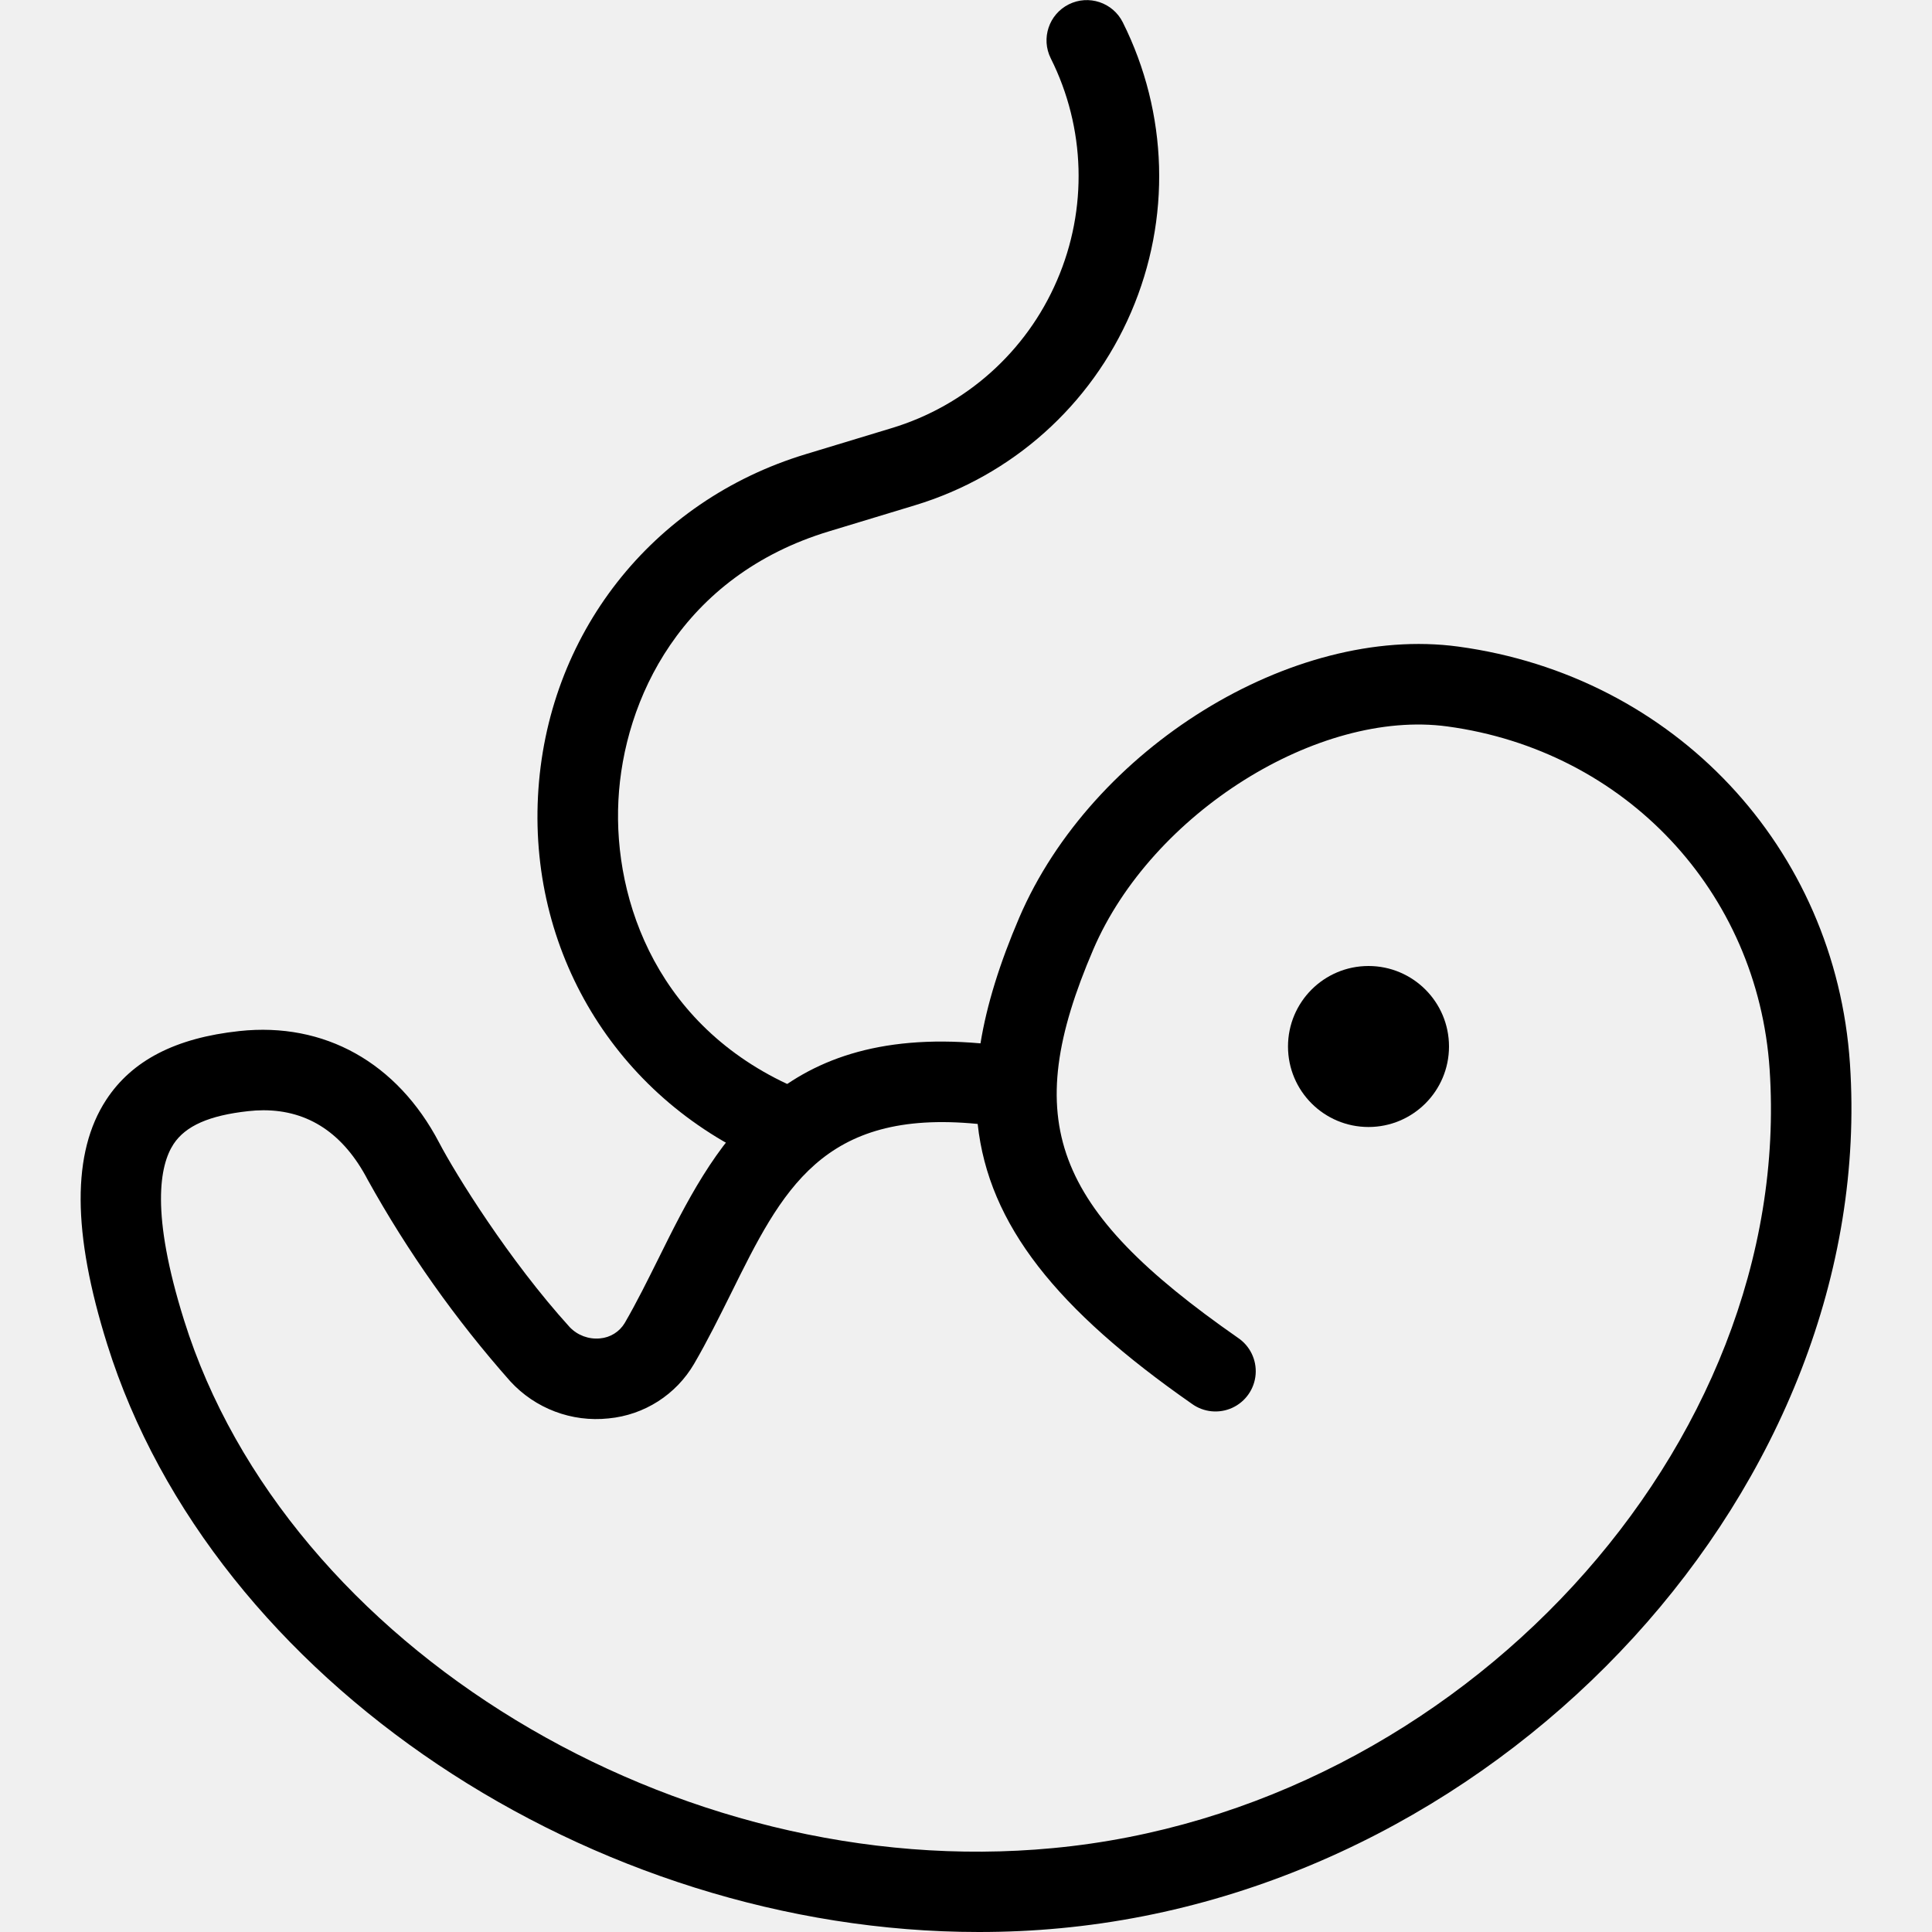
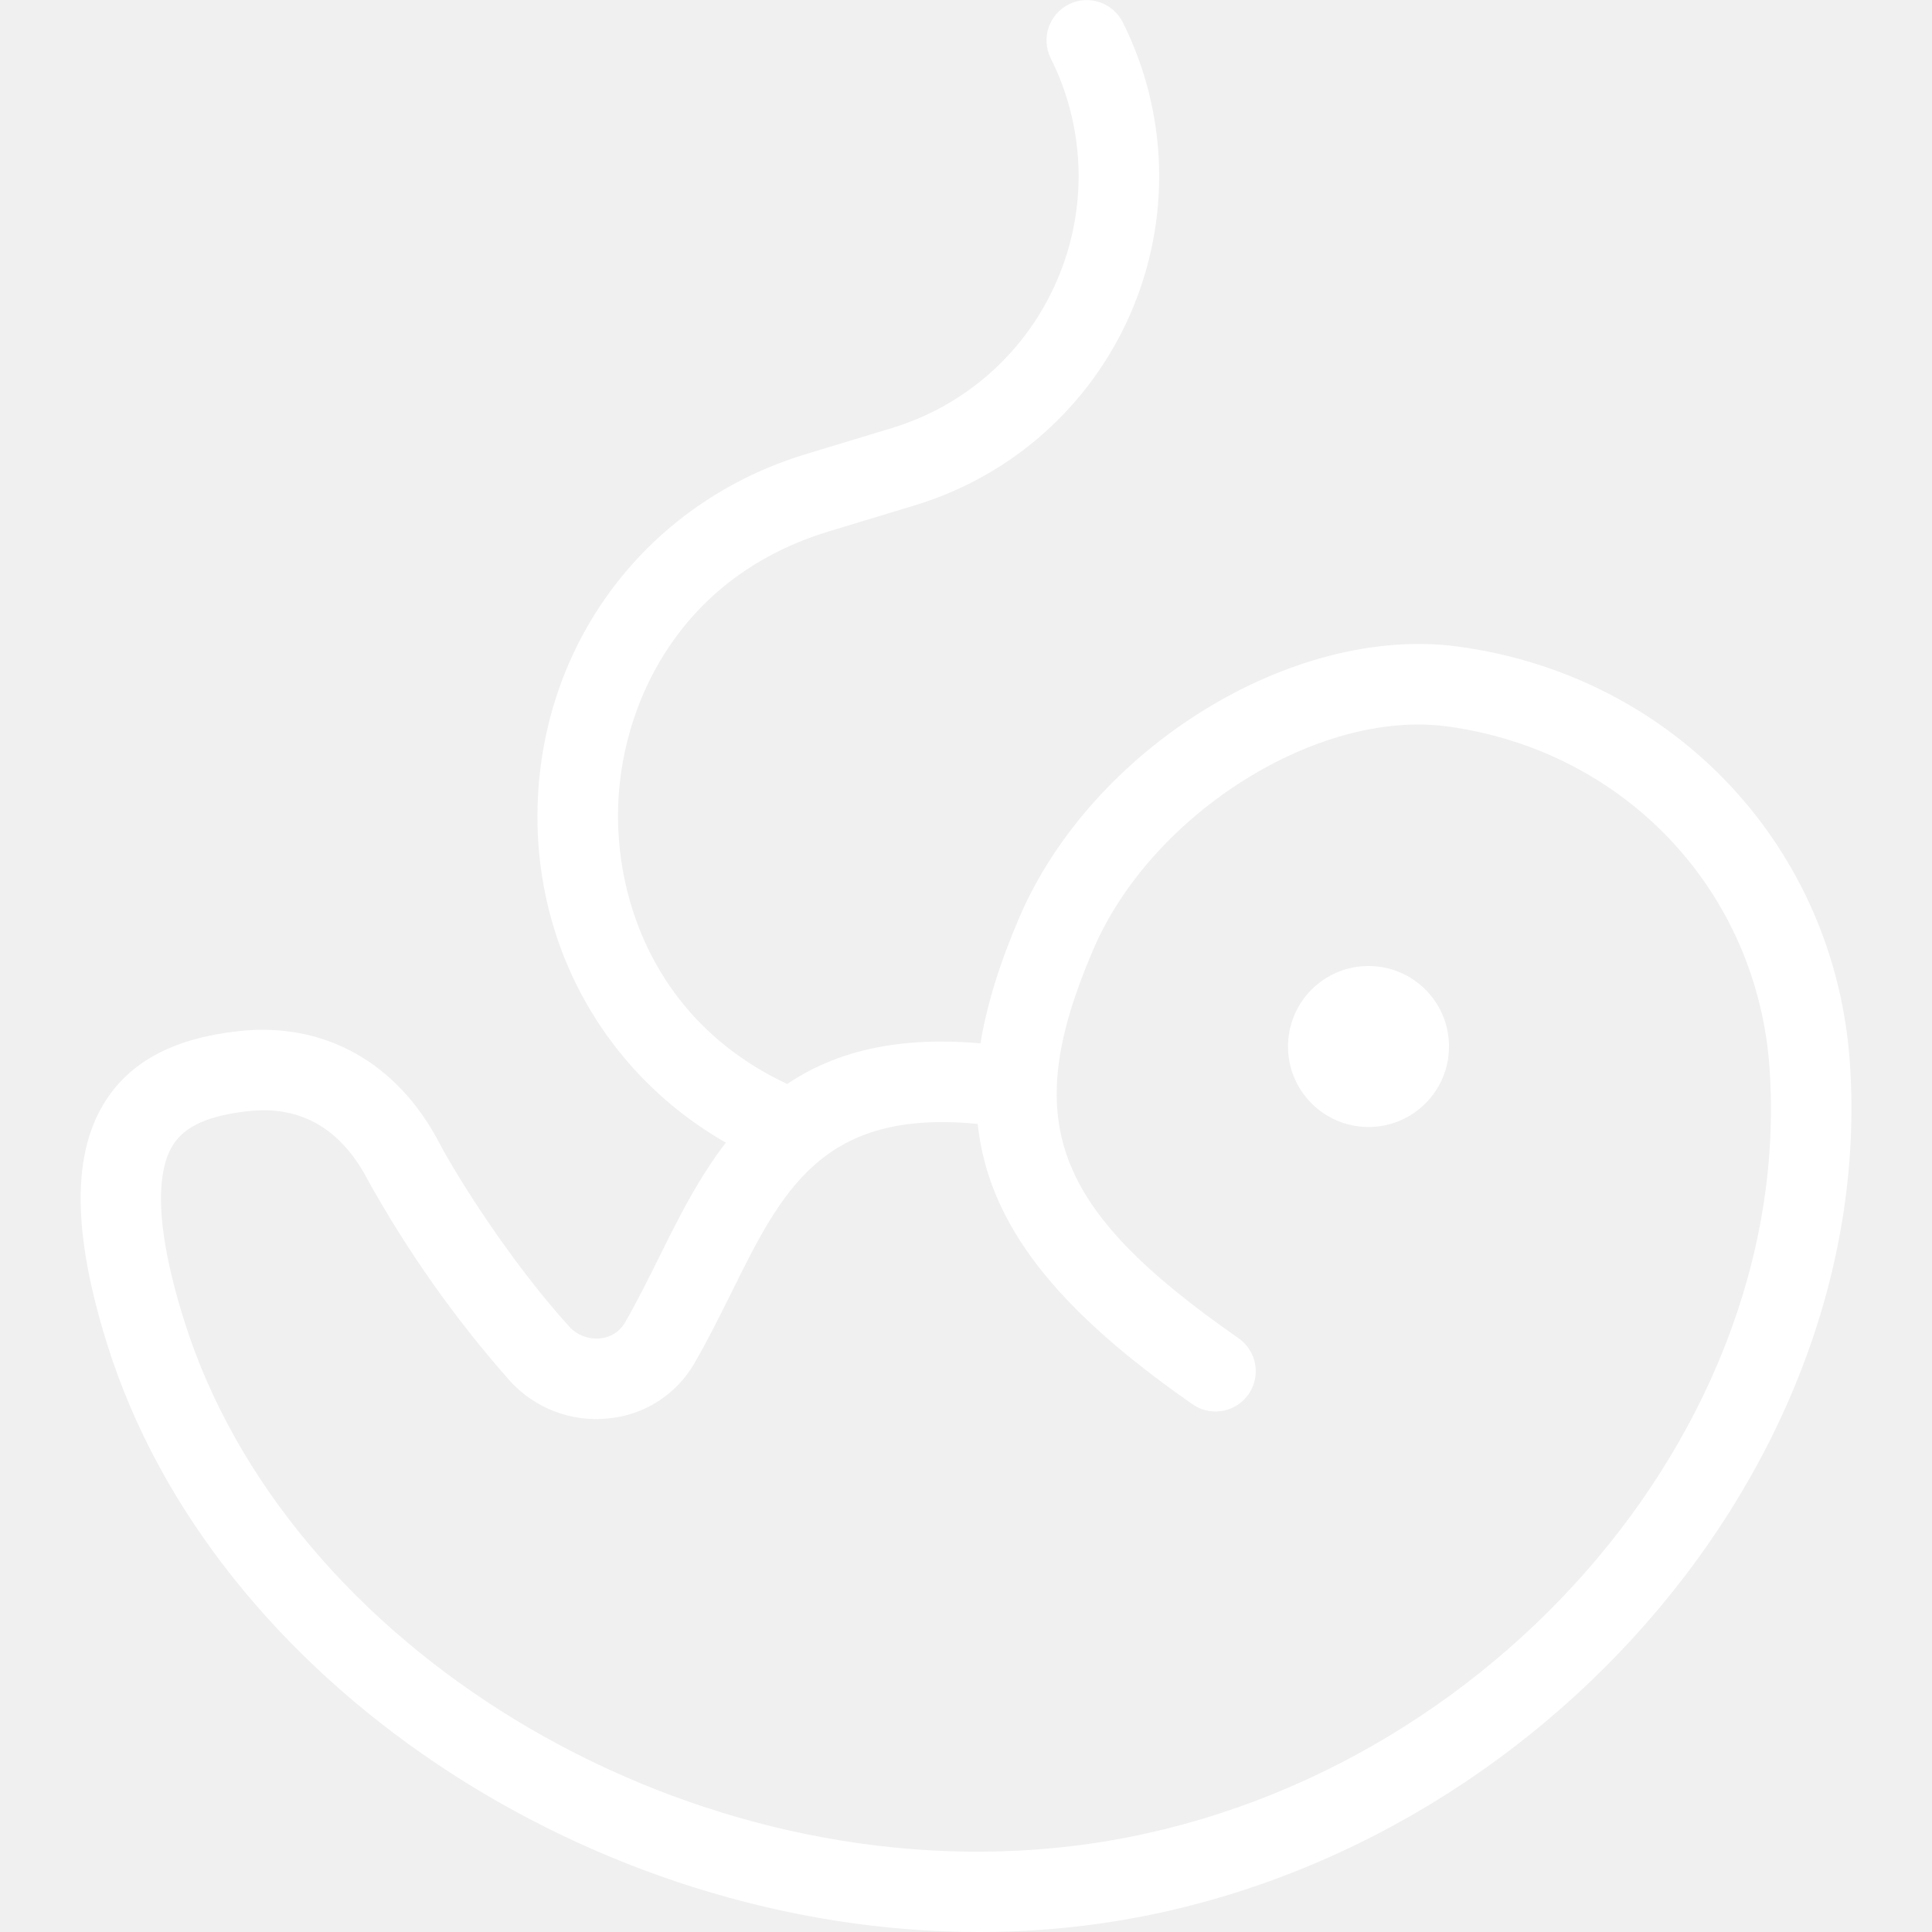
<svg xmlns="http://www.w3.org/2000/svg" version="1.1" width="512" height="512" x="0" y="0" viewBox="0 0 24 24" style="enable-background:new 0 0 512 512" xml:space="preserve" class="">
  <g>
-     <path d="M12.159 24c-4.794 0-9.516-3.114-10.827-7.3-.436-1.39-.44-2.384-.013-3.037.32-.49.862-.77 1.656-.855 1.054-.113 1.957.39 2.479 1.384.203.389.868 1.462 1.623 2.294a.459.459 0 0 0 .377.14.396.396 0 0 0 .306-.19c.152-.262.288-.538.424-.811.672-1.357 1.444-2.89 3.996-2.664.078-.481.24-.998.481-1.561.902-2.103 3.393-3.646 5.453-3.368 2.687.364 4.688 2.496 4.867 5.185.345 5.197-4.238 10.214-9.809 10.736-.336.032-.676.047-1.013.047zM3.272 13.792c-.062 0-.124.004-.188.011-.485.053-.779.183-.928.409-.172.262-.288.855.131 2.19 1.27 4.055 6.118 7 10.792 6.556 5.055-.474 9.216-4.995 8.904-9.674-.147-2.209-1.794-3.961-4.004-4.26-1.602-.217-3.671 1.077-4.398 2.771-.915 2.132-.512 3.214 1.796 4.823a.5.5 0 1 1-.572.82c-1.676-1.169-2.525-2.223-2.66-3.476-1.932-.19-2.433.829-3.065 2.107-.146.293-.292.588-.456.87a1.381 1.381 0 0 1-1.064.681 1.447 1.447 0 0 1-1.222-.462 14.09 14.09 0 0 1-1.77-2.502c-.3-.574-.736-.864-1.296-.864z" fill="#000000" opacity="1" data-original="#000000" class="" />
-     <circle cx="17" cy="13" r="1" fill="#000000" opacity="1" data-original="#000000" class="" />
-     <path d="M9.75 14.5a.49.49 0 0 1-.193-.039c-1.849-.774-2.977-2.567-2.874-4.568s1.408-3.67 3.326-4.251l1.065-.323a3.263 3.263 0 0 0 2.057-1.837 3.263 3.263 0 0 0-.078-2.757.5.5 0 0 1 .895-.447c.564 1.129.602 2.441.103 3.6s-1.478 2.033-2.686 2.399L10.3 6.6c-1.833.554-2.555 2.091-2.618 3.344-.064 1.253.496 2.856 2.262 3.595a.5.5 0 0 1-.194.961z" fill="#000000" opacity="1" data-original="#000000" class="" />
+     <path d="M12.159 24c-4.794 0-9.516-3.114-10.827-7.3-.436-1.39-.44-2.384-.013-3.037.32-.49.862-.77 1.656-.855 1.054-.113 1.957.39 2.479 1.384.203.389.868 1.462 1.623 2.294a.459.459 0 0 0 .377.14.396.396 0 0 0 .306-.19c.152-.262.288-.538.424-.811.672-1.357 1.444-2.89 3.996-2.664.078-.481.24-.998.481-1.561.902-2.103 3.393-3.646 5.453-3.368 2.687.364 4.688 2.496 4.867 5.185.345 5.197-4.238 10.214-9.809 10.736-.336.032-.676.047-1.013.047zM3.272 13.792c-.062 0-.124.004-.188.011-.485.053-.779.183-.928.409-.172.262-.288.855.131 2.19 1.27 4.055 6.118 7 10.792 6.556 5.055-.474 9.216-4.995 8.904-9.674-.147-2.209-1.794-3.961-4.004-4.26-1.602-.217-3.671 1.077-4.398 2.771-.915 2.132-.512 3.214 1.796 4.823a.5.5 0 1 1-.572.82c-1.676-1.169-2.525-2.223-2.66-3.476-1.932-.19-2.433.829-3.065 2.107-.146.293-.292.588-.456.87a1.381 1.381 0 0 1-1.064.681 1.447 1.447 0 0 1-1.222-.462 14.09 14.09 0 0 1-1.77-2.502c-.3-.574-.736-.864-1.296-.864z" fill="#FFFFFF" opacity="1" data-original="#000000" class="" />
+     <circle cx="17" cy="13" r="1" fill="#FFFFFF" opacity="1" data-original="#000000" class="" />
+     <path d="M9.75 14.5a.49.49 0 0 1-.193-.039c-1.849-.774-2.977-2.567-2.874-4.568s1.408-3.67 3.326-4.251l1.065-.323a3.263 3.263 0 0 0 2.057-1.837 3.263 3.263 0 0 0-.078-2.757.5.5 0 0 1 .895-.447c.564 1.129.602 2.441.103 3.6s-1.478 2.033-2.686 2.399L10.3 6.6c-1.833.554-2.555 2.091-2.618 3.344-.064 1.253.496 2.856 2.262 3.595a.5.5 0 0 1-.194.961z" fill="#FFFFFF" opacity="1" data-original="#000000" class="" />
  </g>
</svg>
